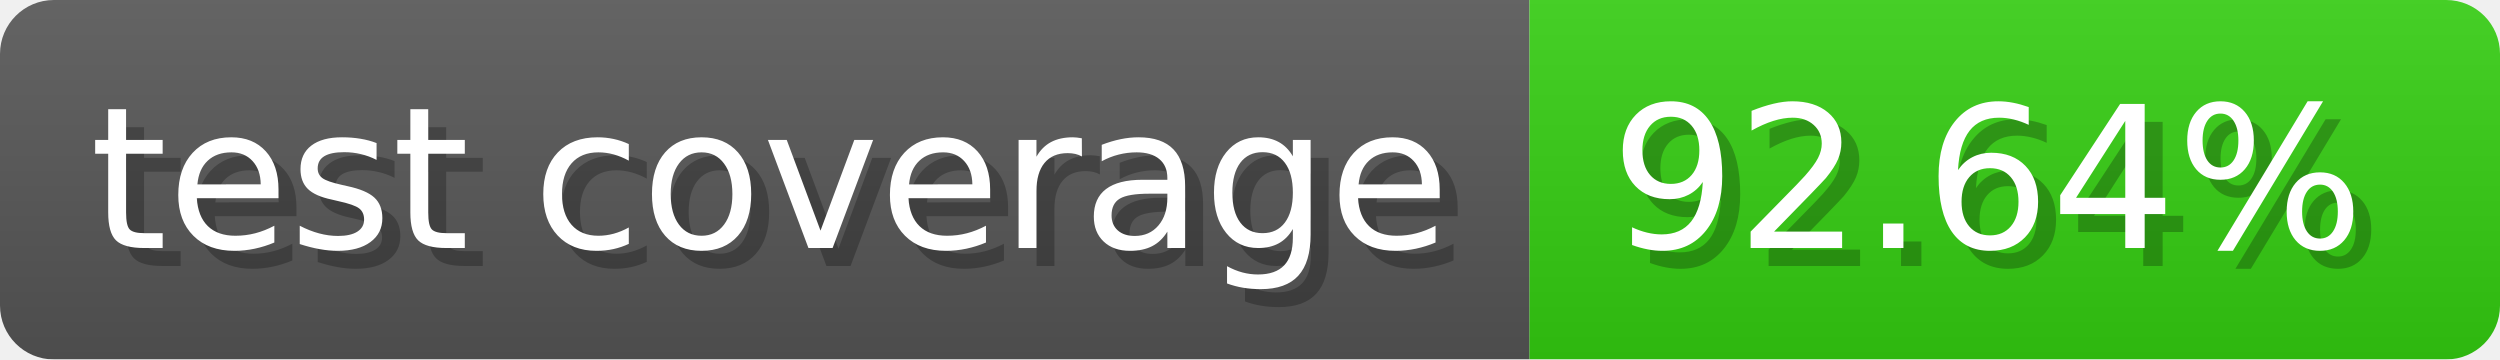
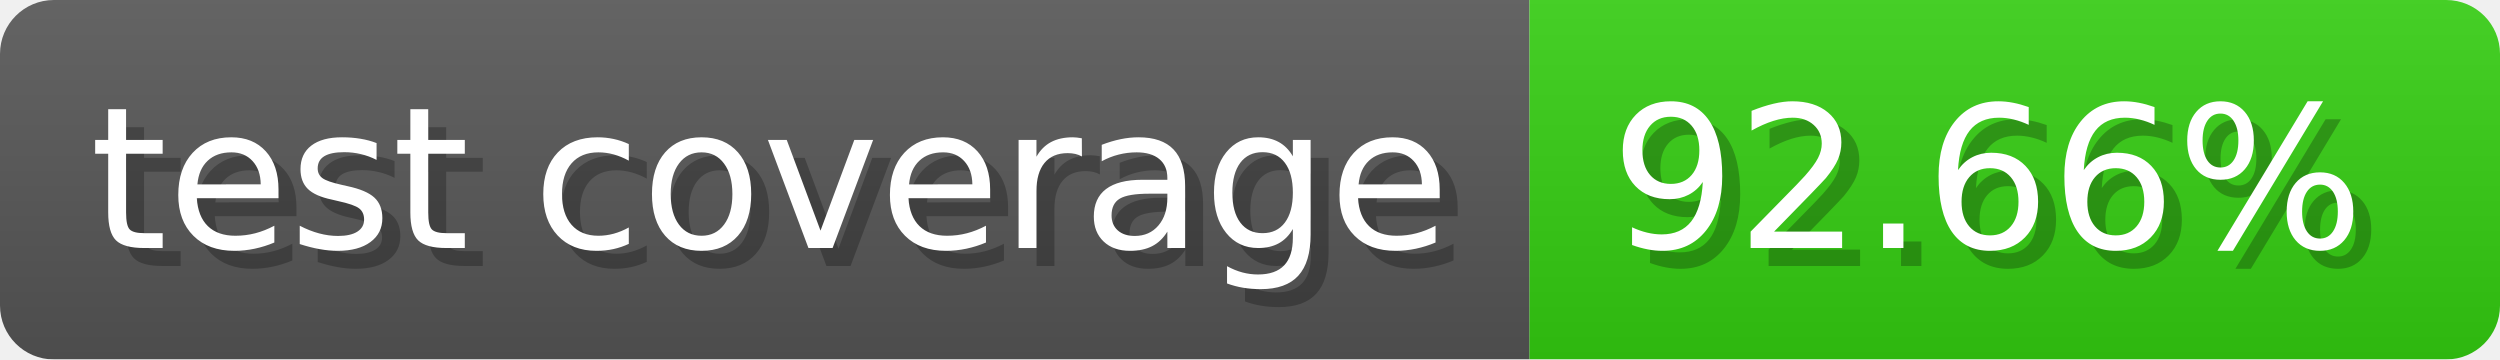
- <svg xmlns="http://www.w3.org/2000/svg" width="139.1" height="20" viewBox="0 0 1391 200" role="img" aria-label="test coverage: 92.64%">
+ <svg xmlns="http://www.w3.org/2000/svg" width="139.1" height="20" viewBox="0 0 1391 200" role="img" aria-label="test coverage: 92.66%">
  <linearGradient id="a" x2="0" y2="100%">
    <stop offset="0" stop-opacity=".1" stop-color="#EEE" />
    <stop offset="1" stop-opacity=".1" />
  </linearGradient>
  <mask id="m">
    <rect width="1391" height="200" rx="30" fill="#FFF" />
  </mask>
  <g mask="url(#m)">
    <rect width="851" height="200" fill="#555" />
    <rect width="540" height="200" fill="#3C1" x="851" />
    <rect width="1391" height="200" fill="url(#a)" />
  </g>
  <g aria-hidden="true" fill="#fff" text-anchor="start" font-family="Verdana,DejaVu Sans,sans-serif" font-size="110">
    <text x="60" y="148" textLength="751" fill="#000" opacity="0.25">test coverage</text>
    <text x="50" y="138" textLength="751">test coverage</text>
-     <text x="906" y="148" textLength="440" fill="#000" opacity="0.25">92.64%</text>
-     <text x="896" y="138" textLength="440">92.64%</text>
+     <text x="906" y="148" textLength="440" fill="#000" opacity="0.25">92.66%</text>
+     <text x="896" y="138" textLength="440">92.66%</text>
  </g>
</svg>
